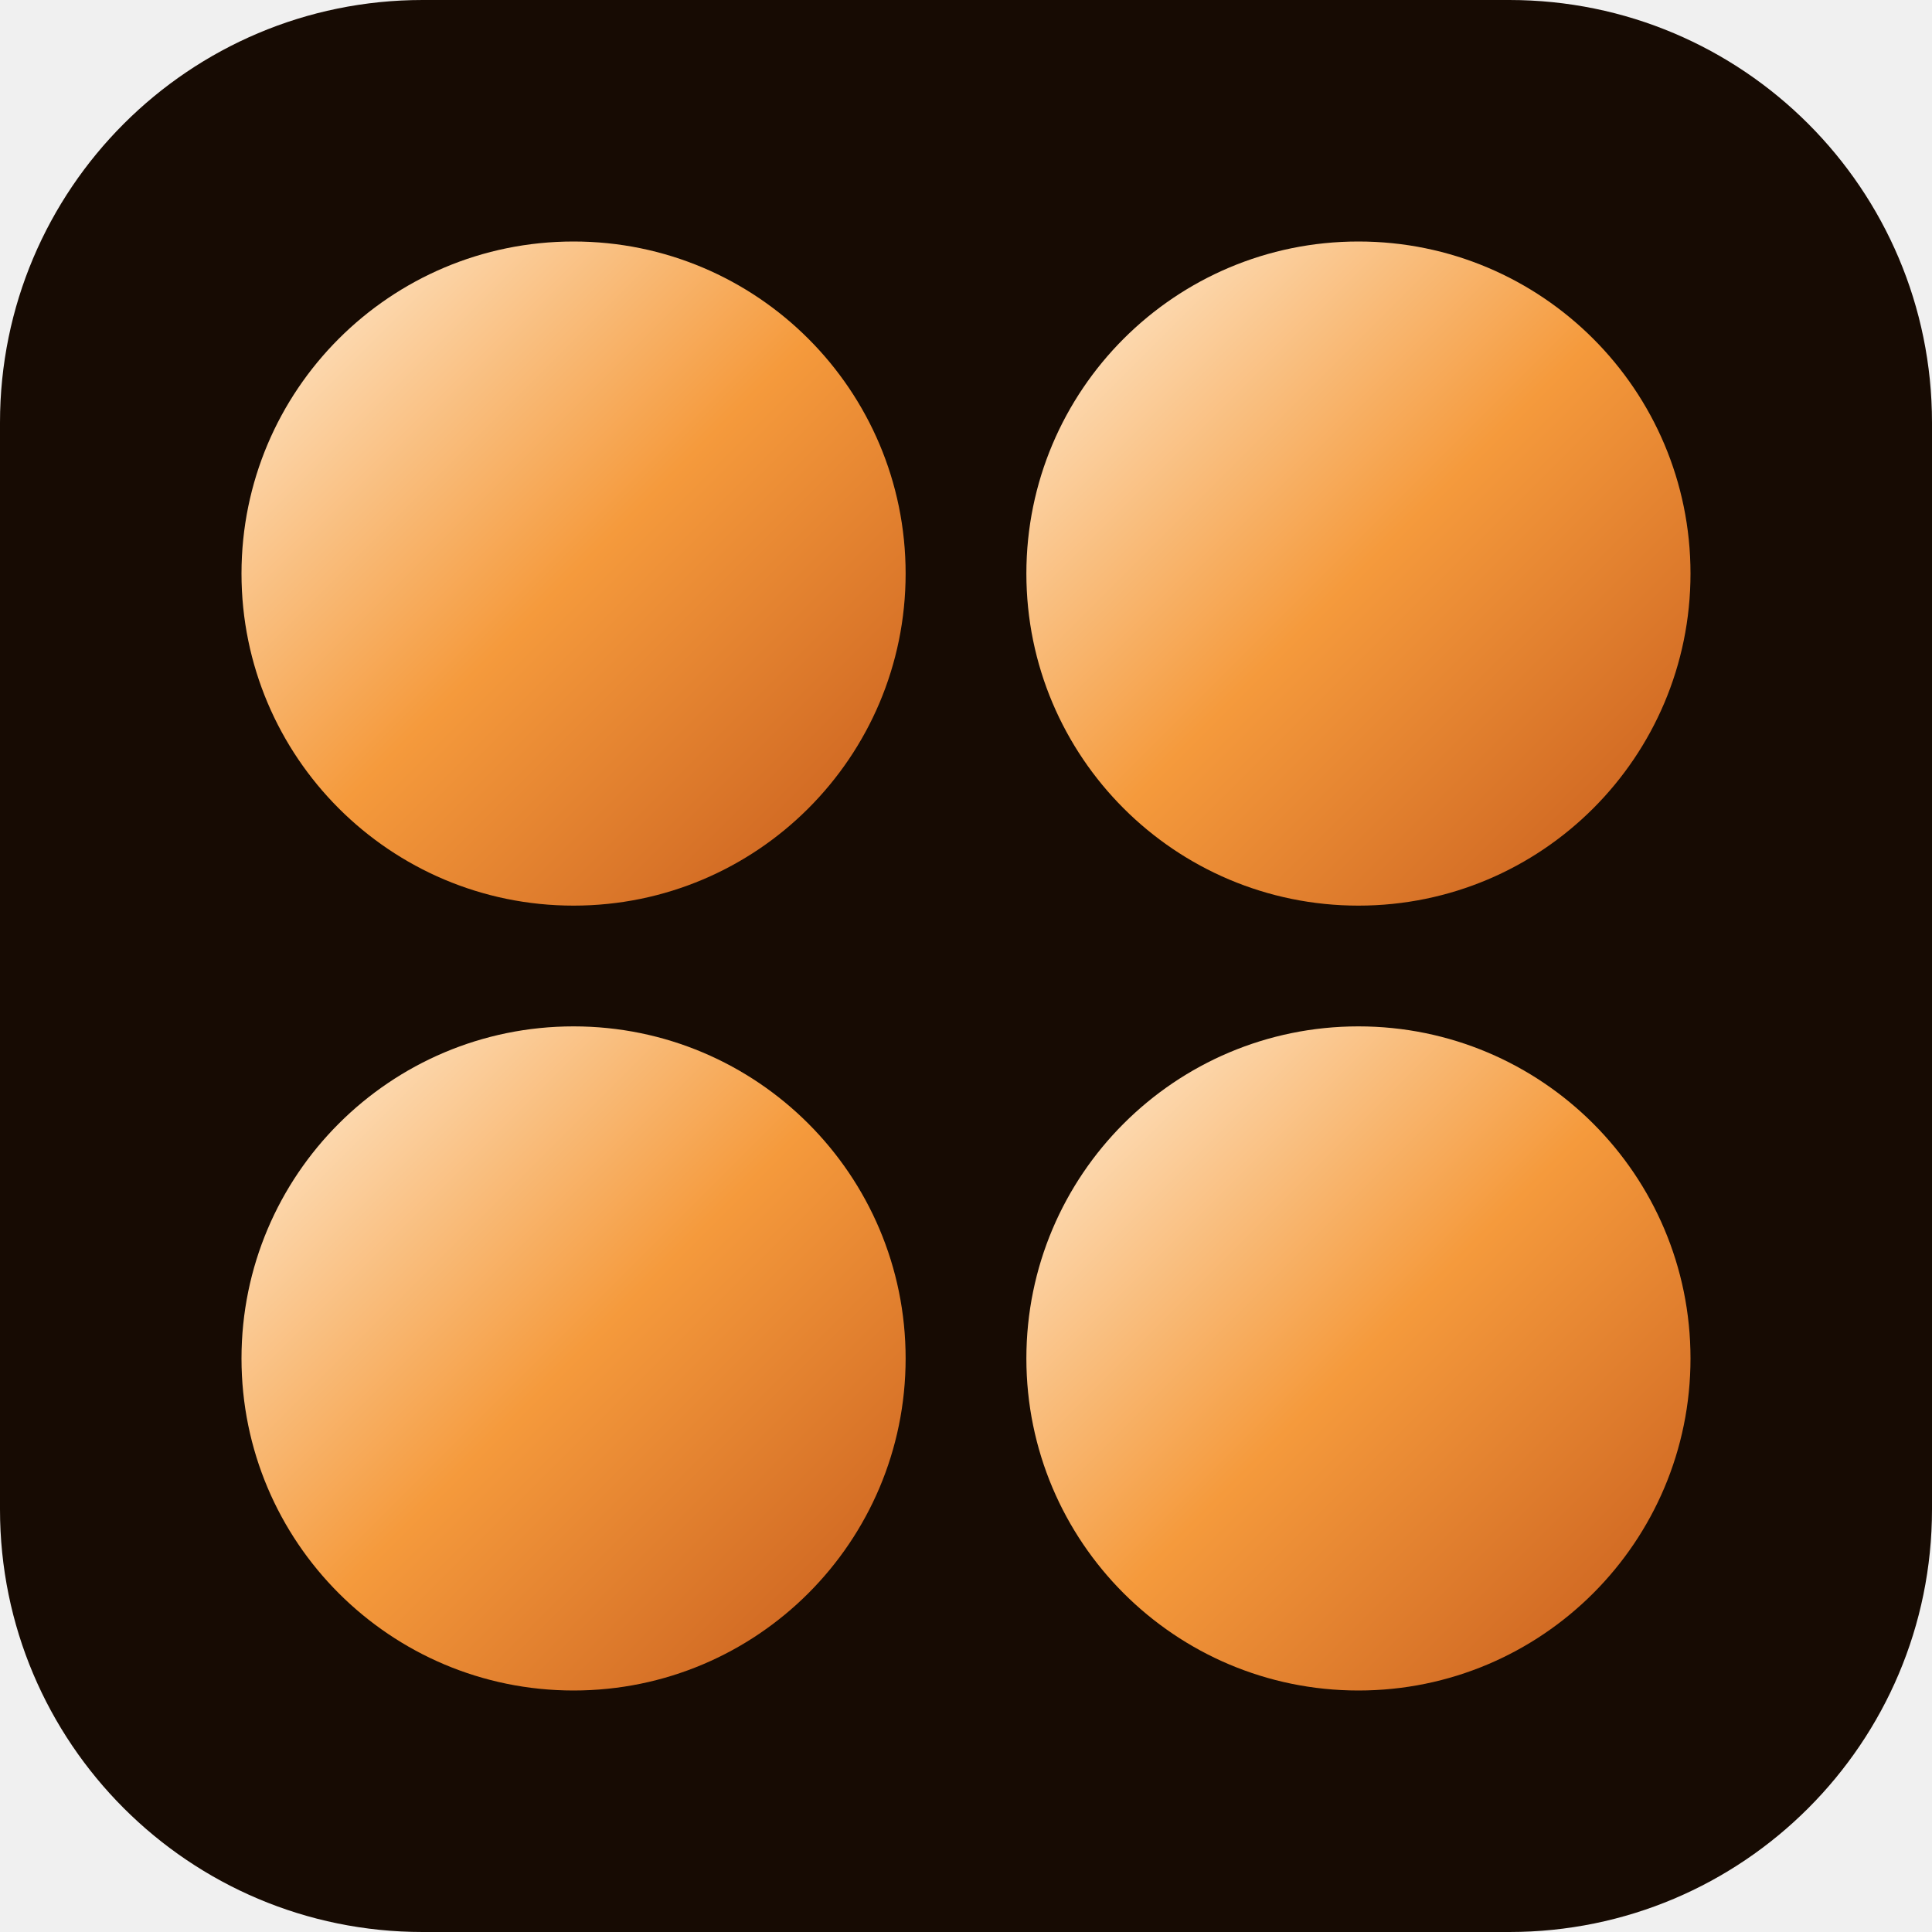
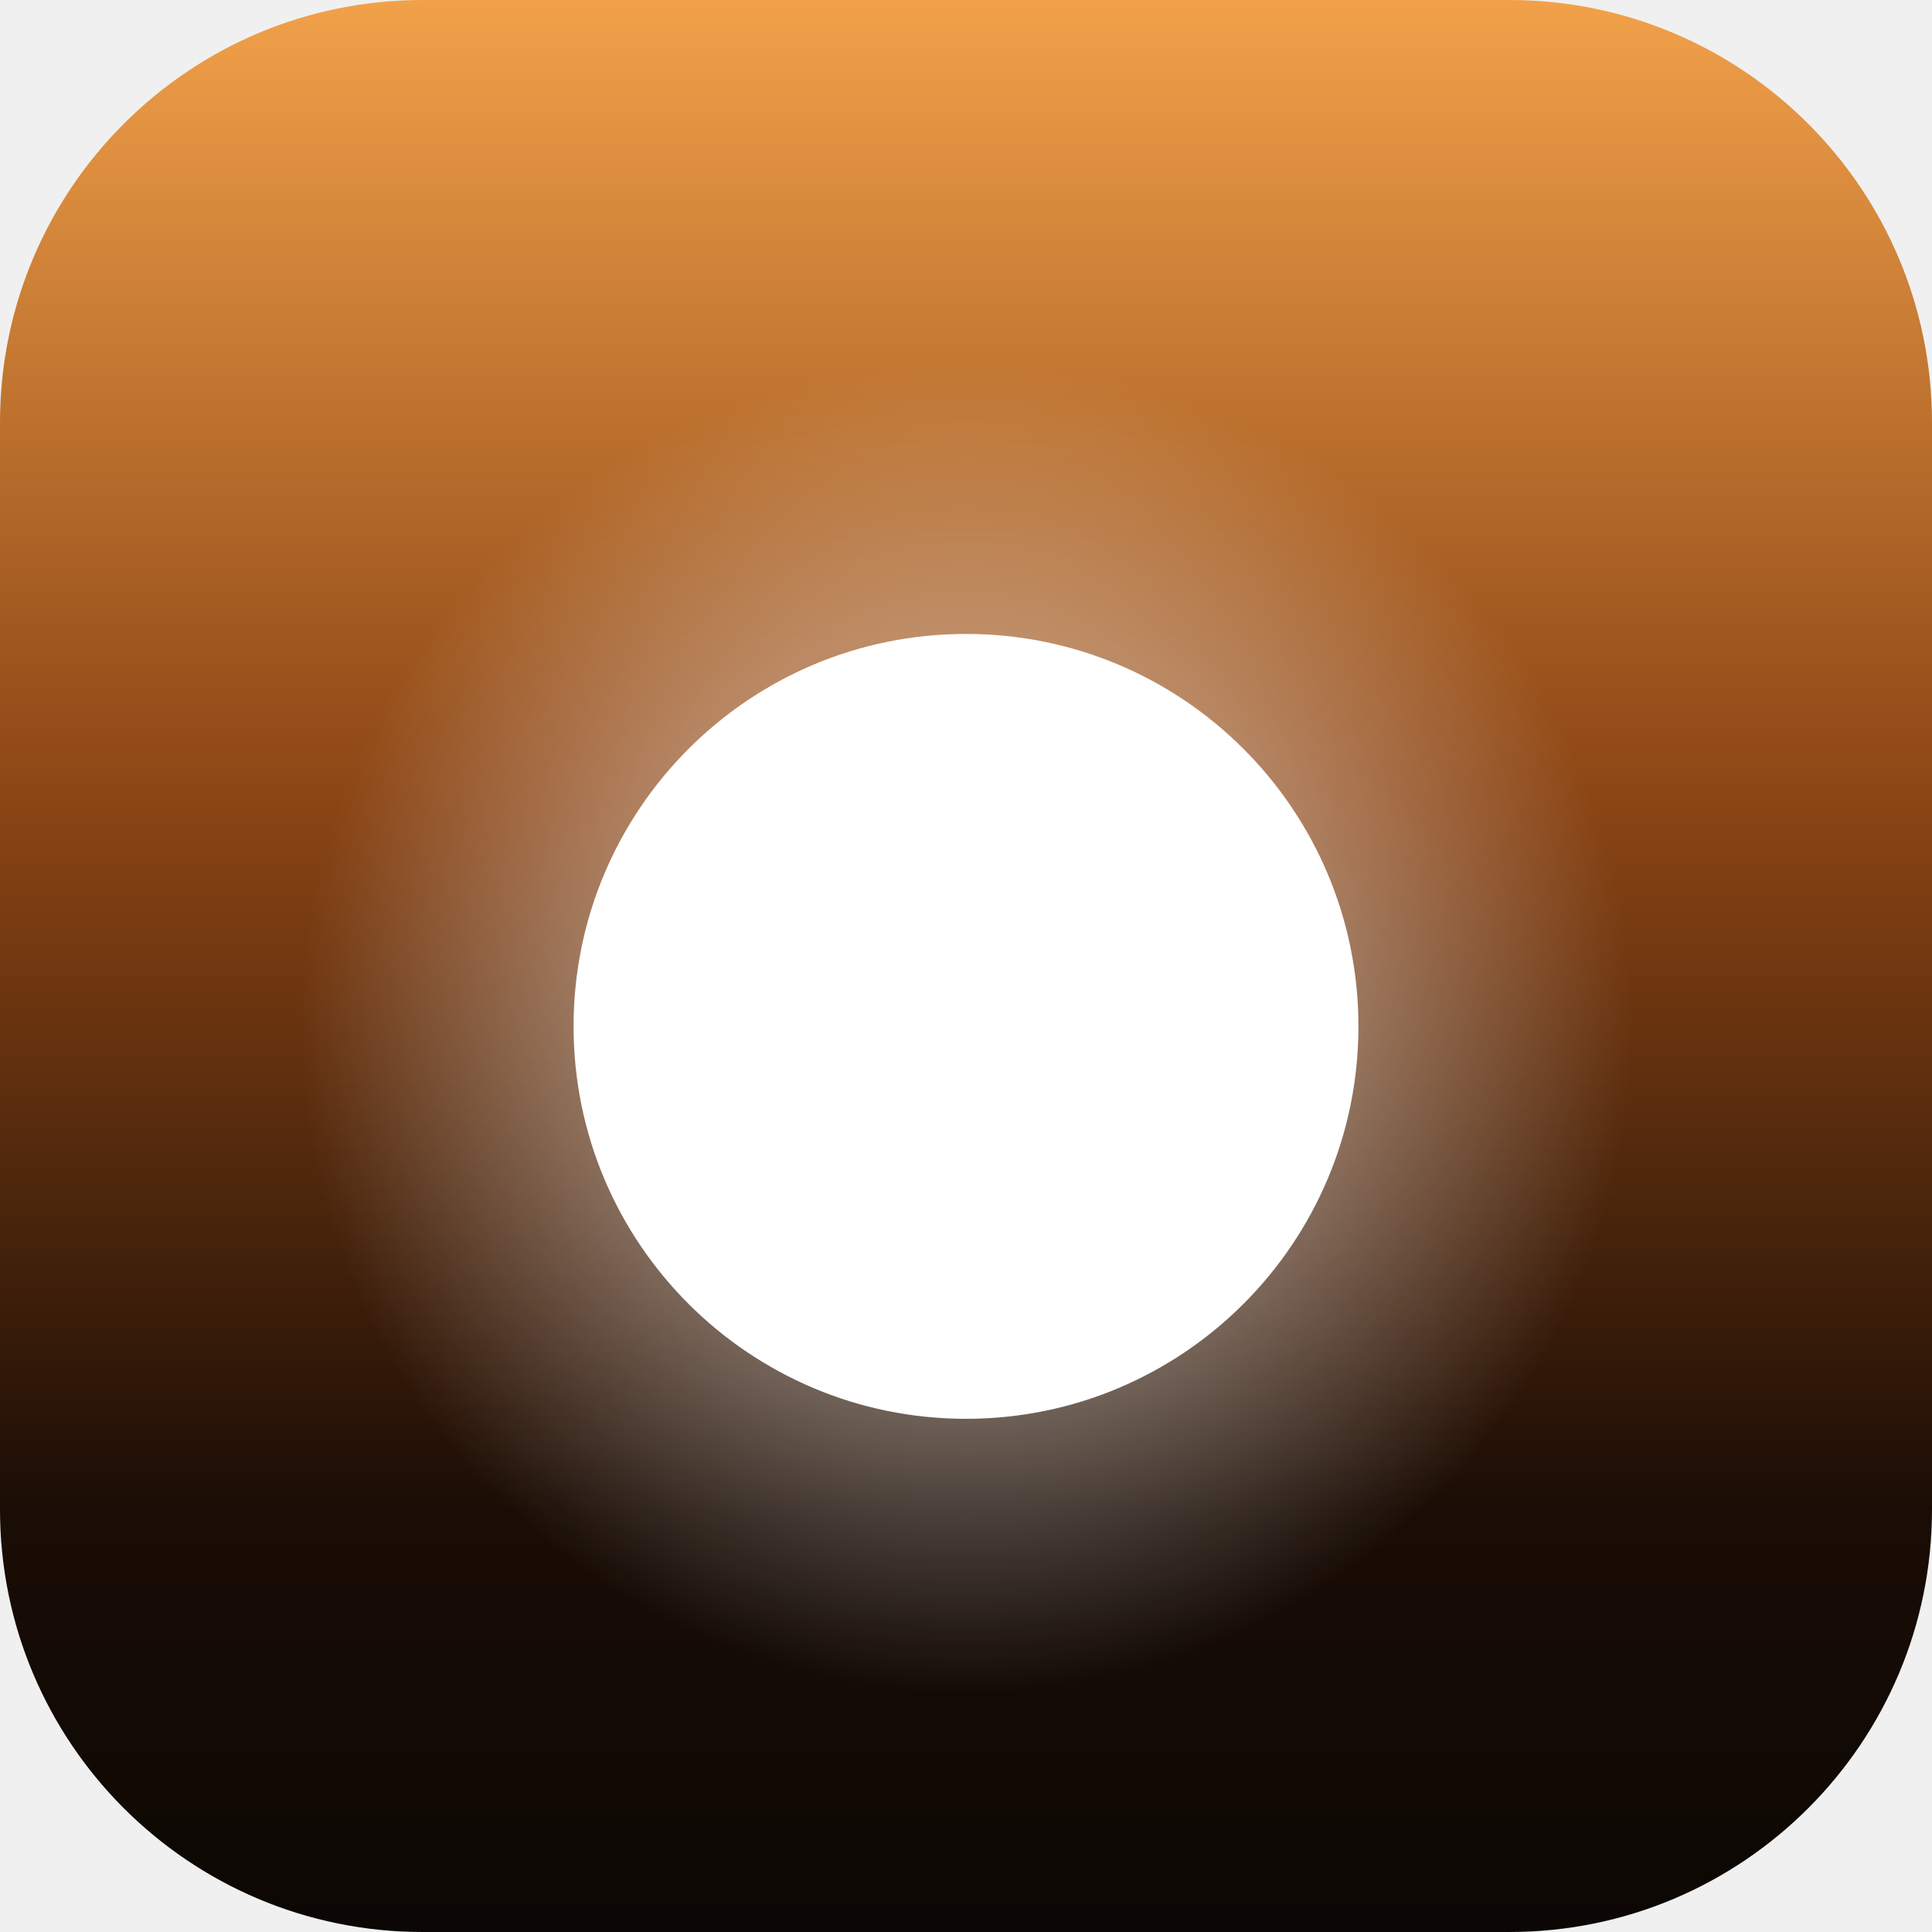
<svg xmlns="http://www.w3.org/2000/svg" viewBox="0 0 64 64">
  <defs>
-     <linearGradient id="g" x1="0" y1="0" x2="1" y2="1">
-       <stop offset="0" stop-color="#fff1dc" />
-       <stop offset=".5" stop-color="#f59a3c" />
-       <stop offset="1" stop-color="#c4581a" />
+     <linearGradient id="tlo" x1="0" y1="0" x2="0" y2="1">
+       <stop offset="0" stop-color="#f3a24a" />
+       <stop offset=".42" stop-color="#8a4414" />
+       <stop offset=".78" stop-color="#1a0d05" />
+       <stop offset="1" stop-color="#0b0704" />
    </linearGradient>
+     <radialGradient id="blask" cx=".5" cy=".5" r=".5">
+       <stop offset=".55" stop-color="#fff" stop-opacity=".35" />
+       <stop offset="1" stop-color="#fff" stop-opacity="0" />
+     </radialGradient>
  </defs>
-   <rect width="64" height="64" rx="14" fill="#170b03" />
-   <g fill="url(#g)">
-     <rect x="8" y="8" width="22" height="22" rx="11" />
-     <rect x="34" y="8" width="22" height="22" rx="11" />
-     <rect x="8" y="34" width="22" height="22" rx="11" />
-     <rect x="34" y="34" width="22" height="22" rx="11" />
-   </g>
-   <circle cx="32" cy="32" r="4" fill="#170b03" />
+   <rect width="64" height="64" rx="14" fill="url(#tlo)" />
+   <circle cx="32" cy="34" r="22" fill="url(#blask)" />
+   <circle cx="32" cy="34" r="13" fill="#fff" />
</svg>
